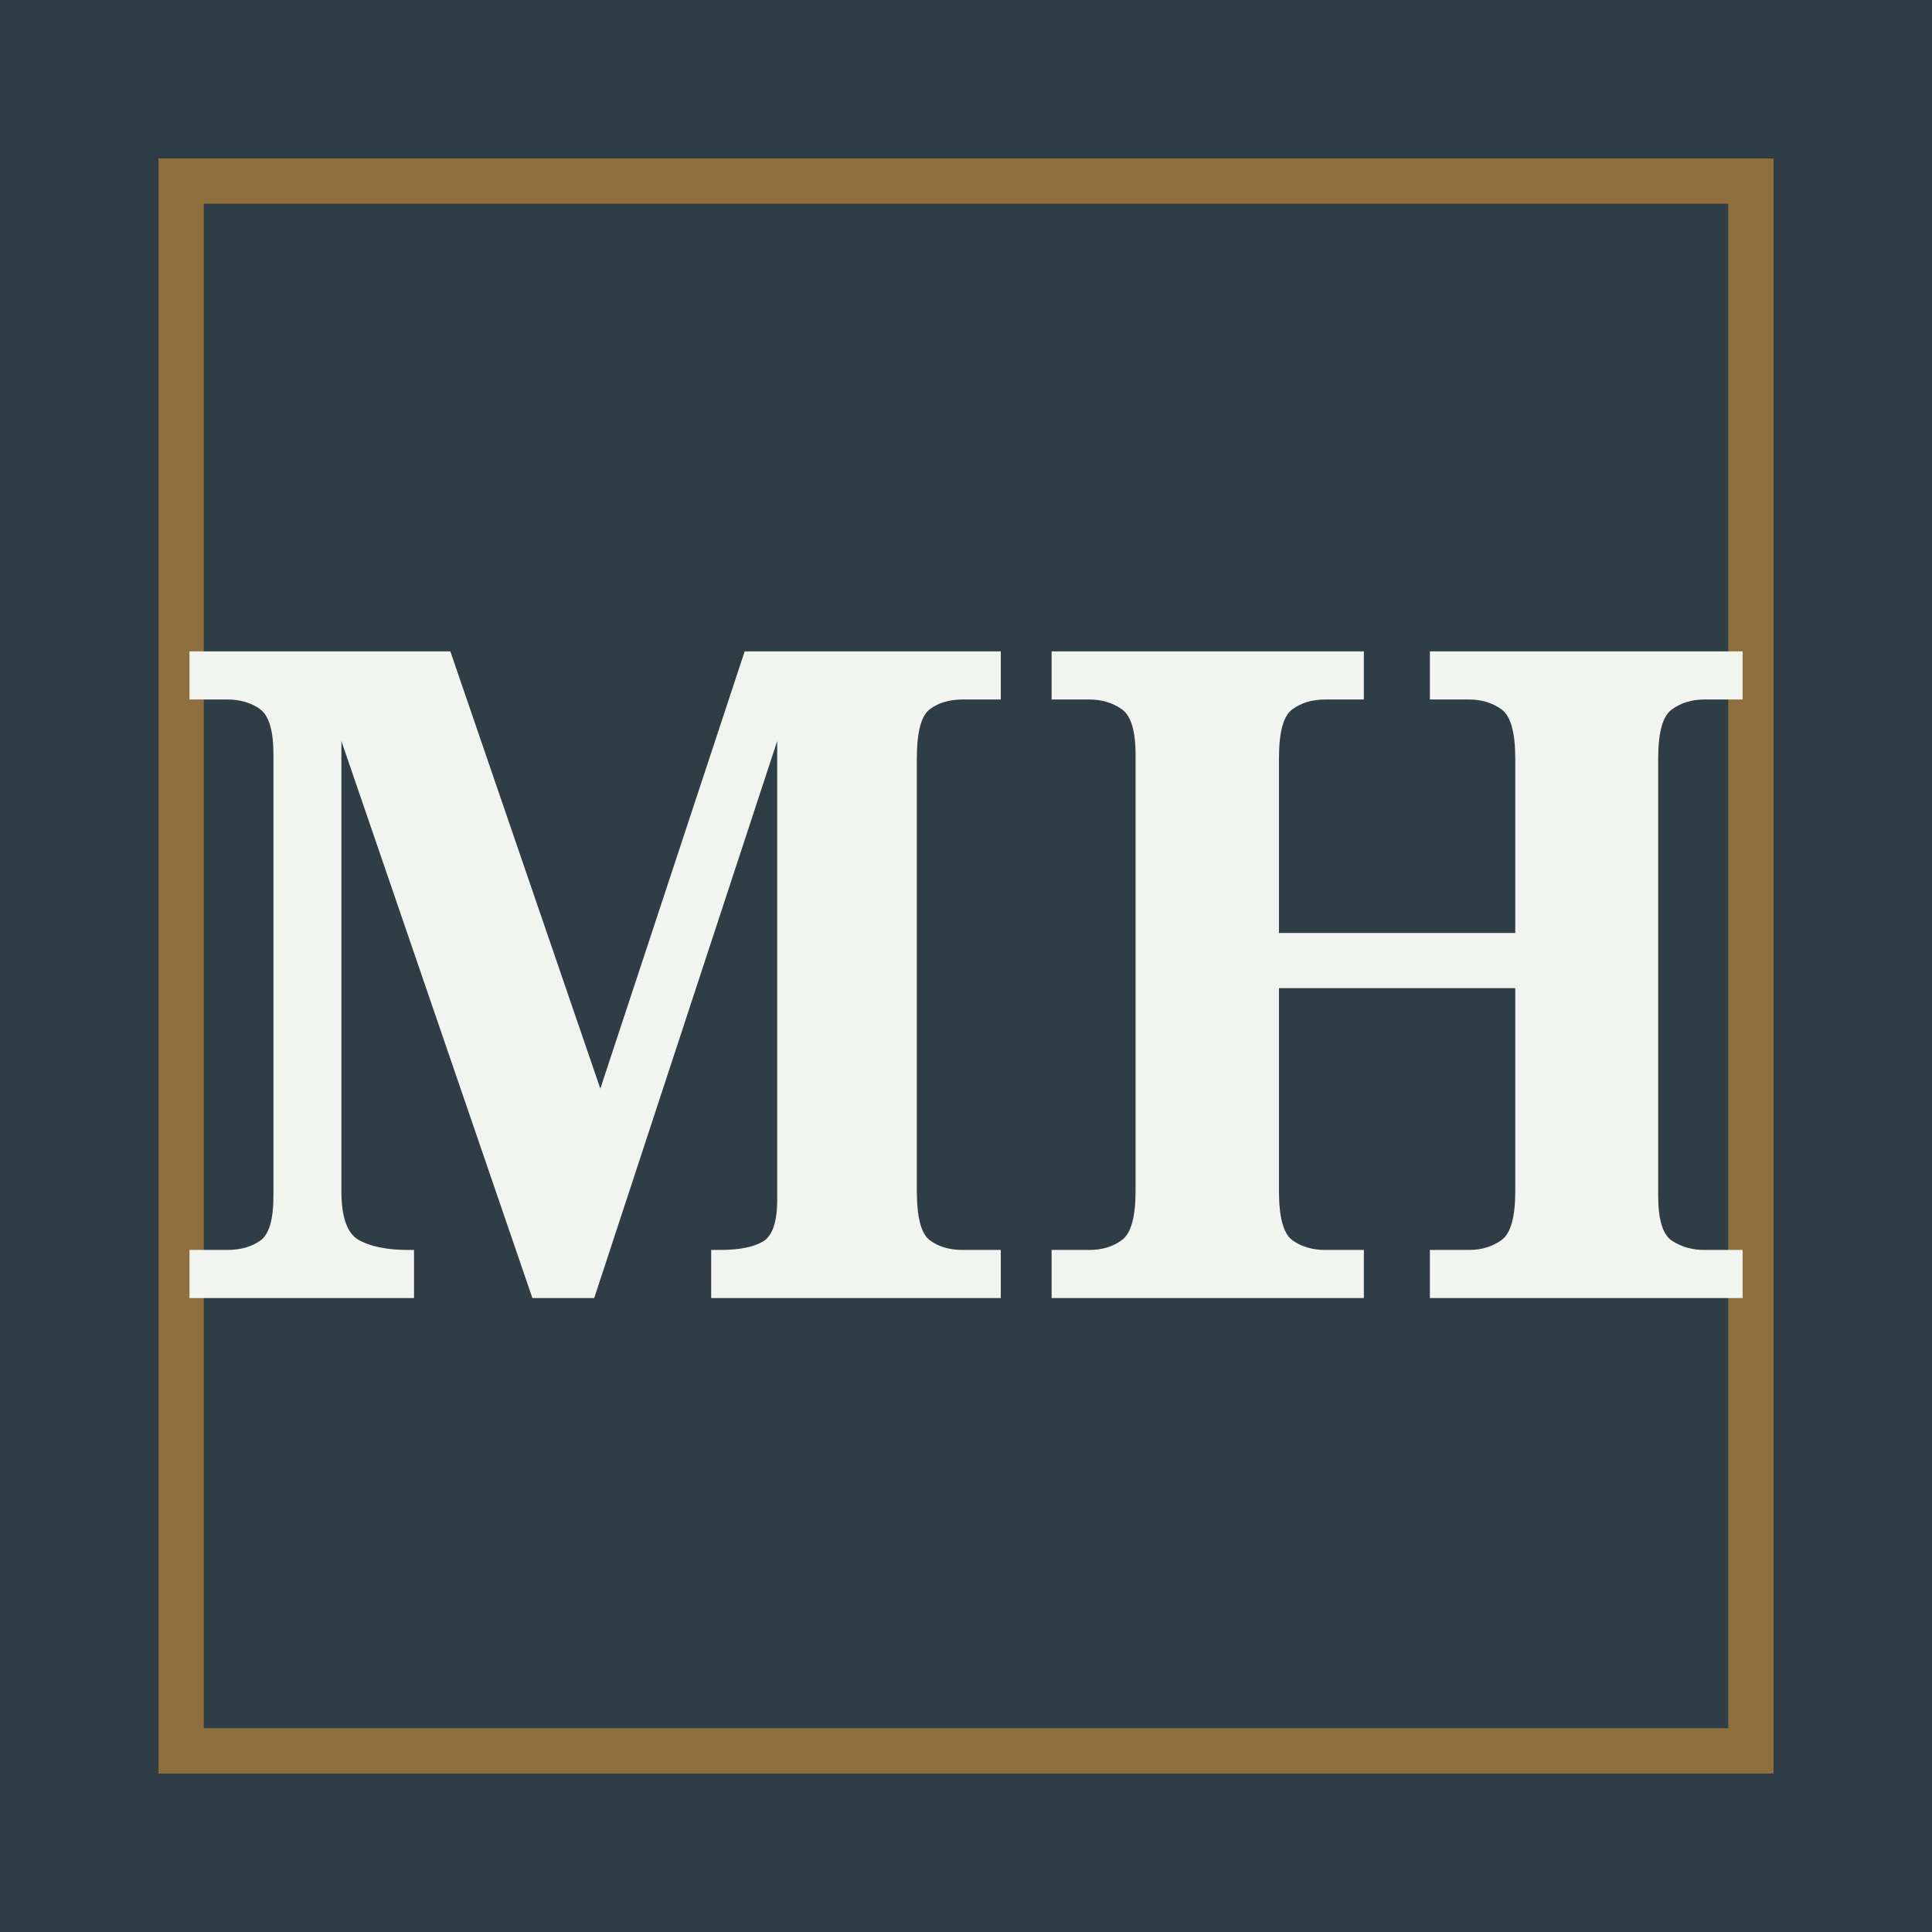
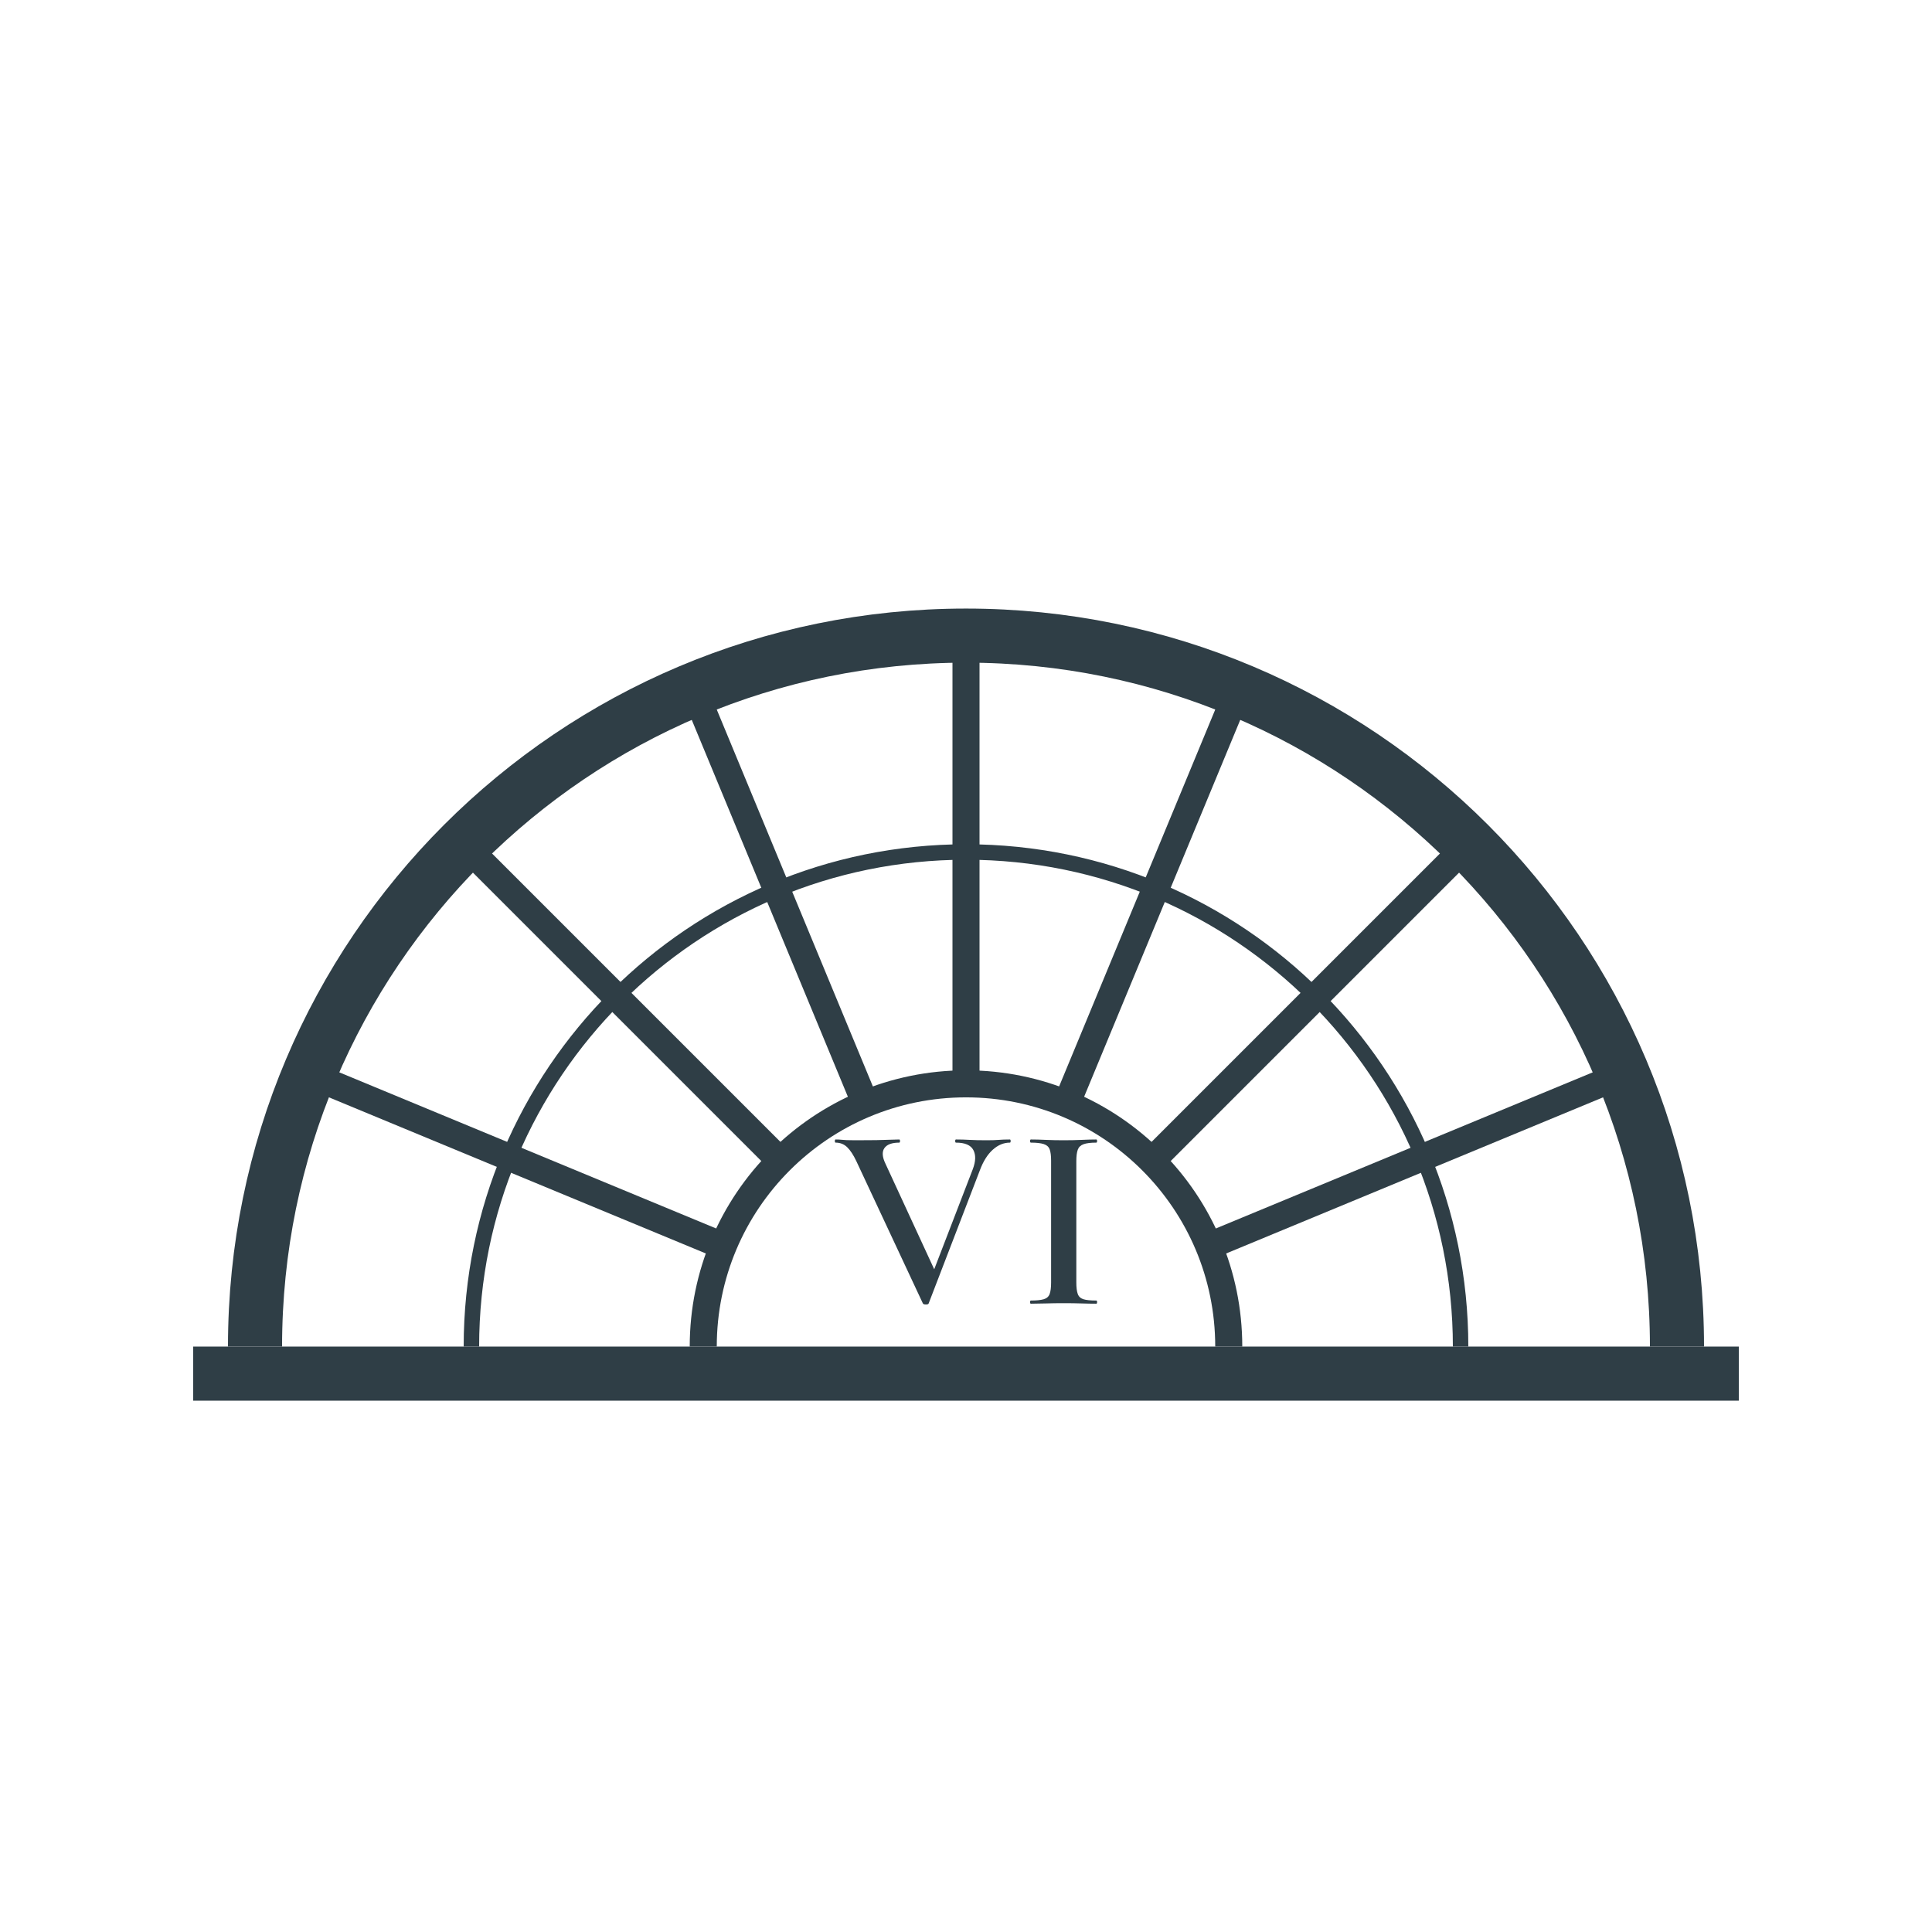
- <svg xmlns="http://www.w3.org/2000/svg" viewBox="0 0 64 64">
-   <rect width="64" height="64" fill="#2F3E46" />
-   <rect x="6" y="6" width="52" height="52" fill="none" stroke="#8F6F3E" stroke-width="1.5" />
-   <text x="32" y="43" text-anchor="middle" font-family="Cormorant Garamond,Georgia,serif" font-weight="600" font-size="30" fill="#F2F5EF">MH</text>
+ <svg xmlns="http://www.w3.org/2000/svg" viewBox="0 0 512 512" width="512" height="512">
+   <g transform="translate(51.20 152.06) scale(2.048)">
+     <path d="M8.00 100 A92.00 92.00 0 0 1 192.00 100" fill="none" stroke="#2F3E46" stroke-width="7" />
+     <path d="M36 100 A64 64 0 0 1 164 100" fill="none" stroke="#2F3E46" stroke-width="2" />
+     <line x1="68.59" y1="86.99" x2="15.00" y2="64.79" stroke="#2F3E46" stroke-width="3.5" />
+     <line x1="75.96" y1="75.96" x2="34.95" y2="34.95" stroke="#2F3E46" stroke-width="3.5" />
+     <line x1="86.99" y1="68.59" x2="64.79" y2="15.00" stroke="#2F3E46" stroke-width="3.5" />
+     <line x1="100.00" y1="66.00" x2="100.00" y2="8.00" stroke="#2F3E46" stroke-width="3.5" />
+     <line x1="113.01" y1="68.59" x2="135.21" y2="15.00" stroke="#2F3E46" stroke-width="3.5" />
+     <line x1="124.04" y1="75.96" x2="165.05" y2="34.95" stroke="#2F3E46" stroke-width="3.5" />
+     <line x1="131.41" y1="86.99" x2="185.00" y2="64.79" stroke="#2F3E46" stroke-width="3.5" />
+     <path d="M66 100 A34 34 0 0 1 134 100" fill="none" stroke="#2F3E46" stroke-width="3.5" />
+     <rect x="0" y="100" width="200" height="7" fill="#2F3E46" />
+     <path transform="translate(83.03 94.45)" fill="#2F3E46" d="M22.644 -21.25Q22.746 -21.25 22.746 -21.046Q22.746 -20.842 22.644 -20.842Q21.454 -20.842 20.434 -19.924Q19.414 -19.006 18.768 -17.272L12.138 -0.034Q12.104 0.102 11.781 0.102Q11.458 0.102 11.39 -0.034L2.788 -18.428Q2.21 -19.652 1.598 -20.247Q0.986 -20.842 0.102 -20.842Q0.0 -20.842 0.0 -21.046Q0.0 -21.25 0.102 -21.25Q0.544 -21.25 0.833 -21.216Q1.122 -21.182 1.547 -21.165Q1.972 -21.148 2.686 -21.148Q4.318 -21.148 5.355 -21.165Q6.392 -21.182 7.089 -21.216Q7.786 -21.25 8.33 -21.25Q8.432 -21.25 8.432 -21.046Q8.432 -20.842 8.33 -20.842Q6.902 -20.842 6.409 -20.128Q5.916 -19.414 6.562 -18.088L13.124 -3.876L11.73 -1.53L17.85 -17.408Q18.428 -18.938 17.918 -19.89Q17.408 -20.842 15.674 -20.842Q15.572 -20.842 15.572 -21.046Q15.572 -21.25 15.674 -21.25Q16.592 -21.25 17.442 -21.199Q18.292 -21.148 19.652 -21.148Q20.604 -21.148 21.199 -21.199Q21.794 -21.25 22.644 -21.25Z" />
+     <path transform="translate(83.03 94.45)" fill="#2F3E46" d="M31.246 -2.754Q31.246 -1.768 31.433 -1.258Q31.62 -0.748 32.164 -0.578Q32.708 -0.408 33.83 -0.408Q33.932 -0.408 33.932 -0.204Q33.932 0.0 33.83 0.0Q32.98 0.0 31.926 -0.034Q30.872 -0.068 29.58 -0.068Q28.39 -0.068 27.302 -0.034Q26.214 0.0 25.364 0.0Q25.262 0.0 25.262 -0.204Q25.262 -0.408 25.364 -0.408Q26.452 -0.408 27.03 -0.578Q27.608 -0.748 27.795 -1.258Q27.982 -1.768 27.982 -2.754V-18.496Q27.982 -19.482 27.795 -19.975Q27.608 -20.468 27.03 -20.655Q26.452 -20.842 25.364 -20.842Q25.262 -20.842 25.262 -21.046Q25.262 -21.25 25.364 -21.25Q26.214 -21.25 27.302 -21.199Q28.39 -21.148 29.58 -21.148Q30.872 -21.148 31.943 -21.199Q33.014 -21.25 33.83 -21.25Q33.932 -21.25 33.932 -21.046Q33.932 -20.842 33.83 -20.842Q32.742 -20.842 32.181 -20.638Q31.62 -20.434 31.433 -19.924Q31.246 -19.414 31.246 -18.428Z" />
+   </g>
</svg>
